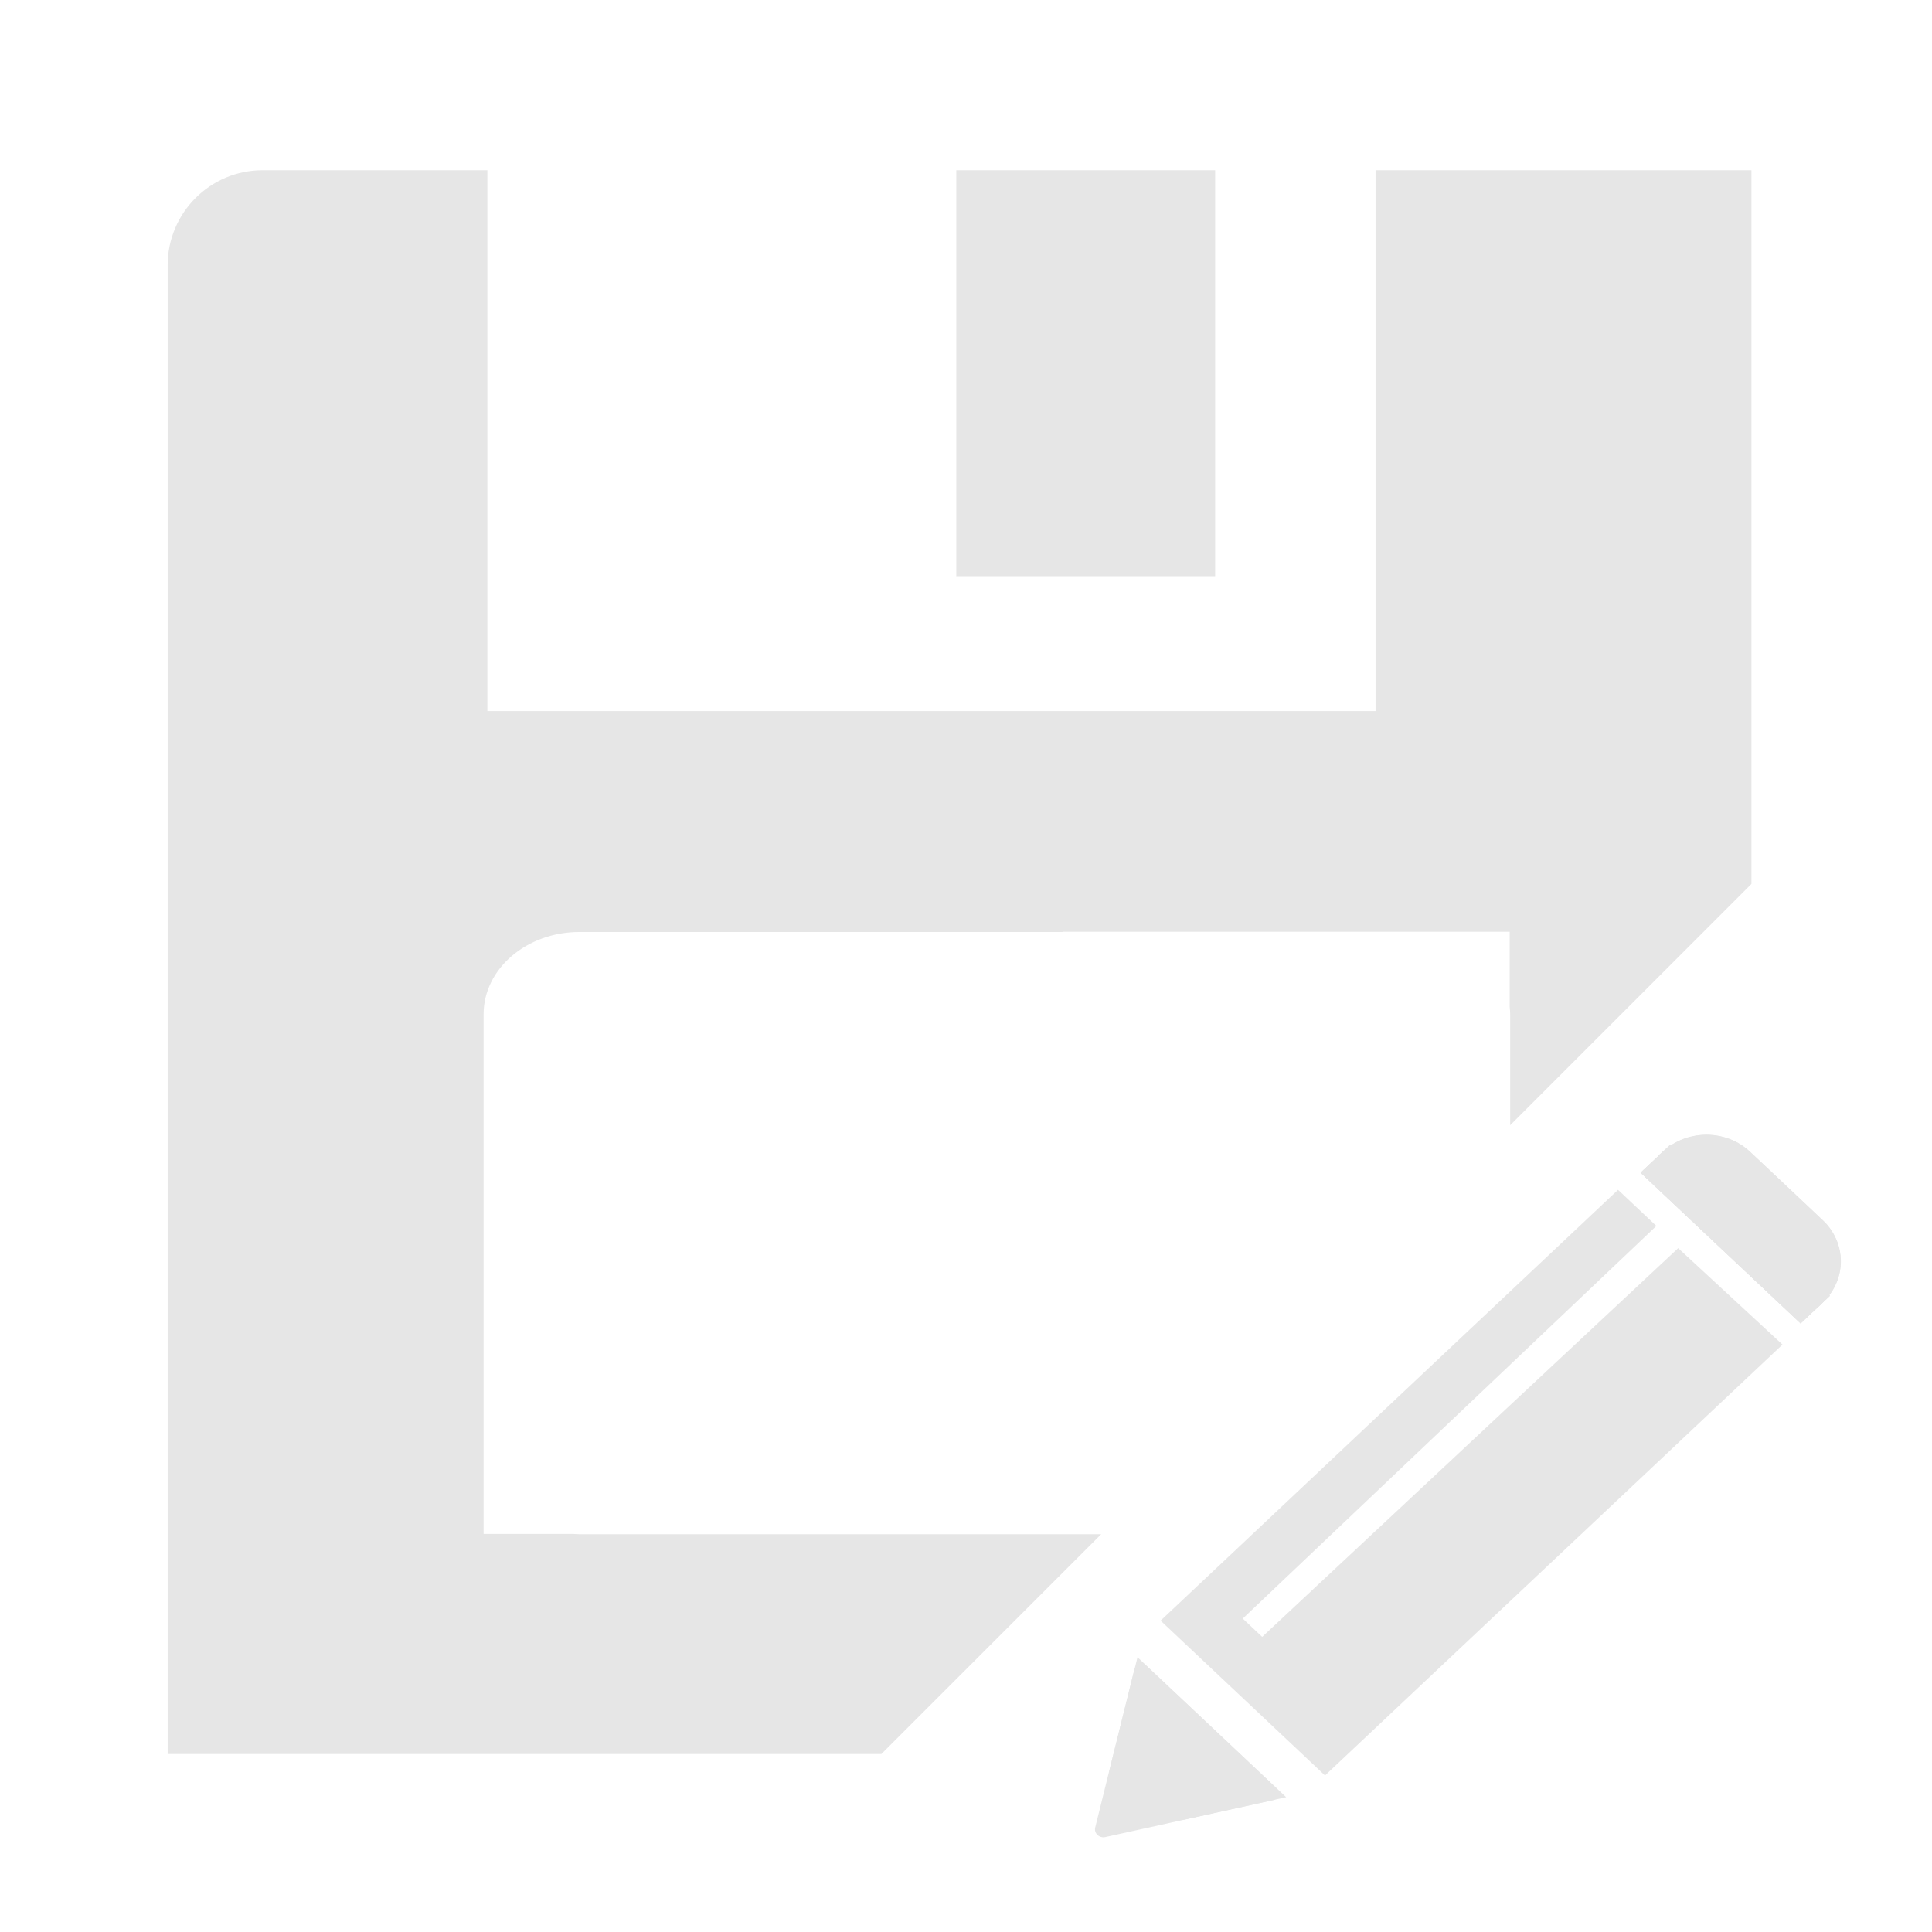
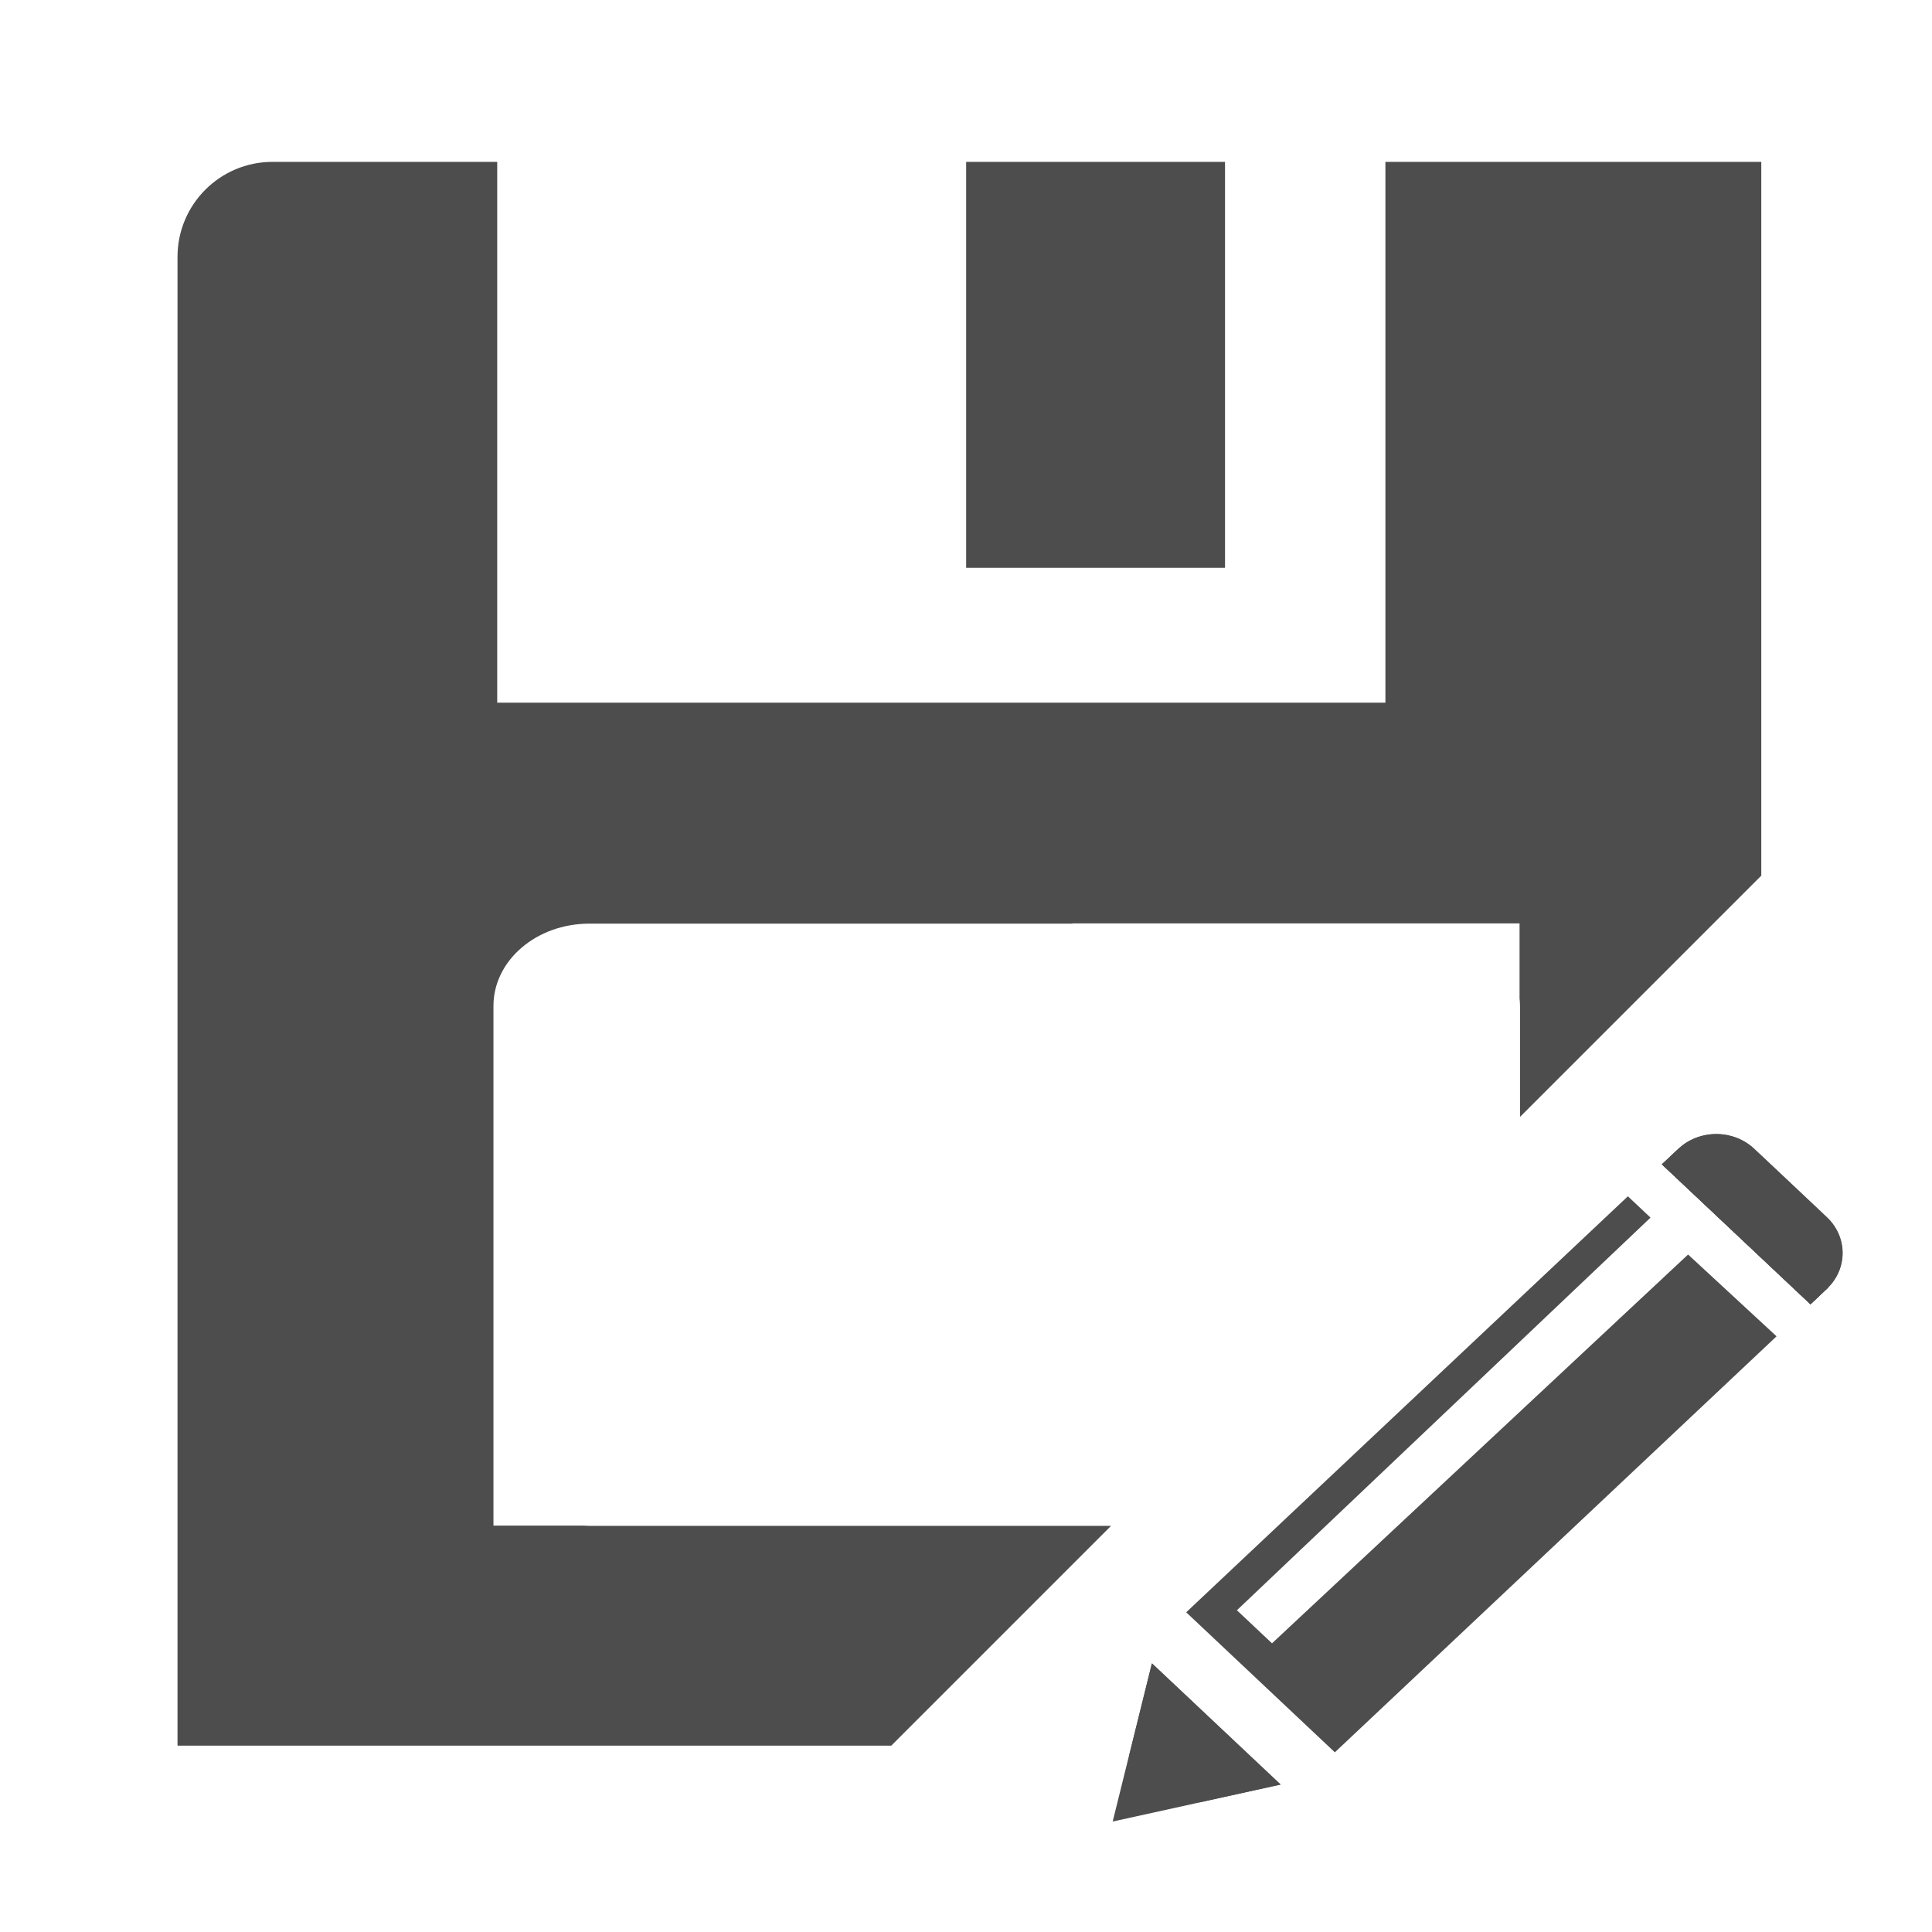
<svg xmlns="http://www.w3.org/2000/svg" width="500" height="500" viewBox="0 0 500 500" id="svg5330" version="1.1">
  <defs id="defs5332" />
  <g id="layer1" transform="translate(0,-552.3621)">
-     <path style="color:#000000;font-style:normal;font-variant:normal;font-weight:normal;font-stretch:normal;font-size:medium;line-height:normal;font-family:sans-serif;text-indent:0;text-align:start;text-decoration:none;text-decoration-line:none;text-decoration-style:solid;text-decoration-color:#000000;letter-spacing:normal;word-spacing:normal;text-transform:none;writing-mode:lr-tb;direction:ltr;baseline-shift:baseline;text-anchor:start;white-space:normal;clip-rule:nonzero;display:inline;overflow:visible;visibility:visible;opacity:1;isolation:auto;mix-blend-mode:normal;color-interpolation:sRGB;color-interpolation-filters:linearRGB;solid-color:#000000;solid-opacity:1;fill:#e6e6e6;fill-opacity:1;fill-rule:nonzero;stroke:none;stroke-width:54.651;stroke-linecap:round;stroke-linejoin:round;stroke-miterlimit:6.7;stroke-dasharray:none;stroke-dashoffset:65;stroke-opacity:1;color-rendering:auto;image-rendering:auto;shape-rendering:auto;text-rendering:auto;enable-background:accumulate" d="M 67.971 44.053 A 24.585 24.585 0 0 0 43.389 68.635 L 43.389 408.176 L 43.389 429.35 L 43.389 453.932 L 67.971 453.932 L 105.295 453.932 L 228.107 453.932 L 284.986 397.053 L 149.965 397.053 A 24.814 21.296 0 0 1 148.27 396.98 L 125.154 396.98 L 125.154 375.801 A 24.814 21.296 0 0 1 125.152 375.758 L 125.152 262.49 A 24.814 21.296 0 0 1 149.963 241.197 L 274.984 241.197 L 274.984 241.131 L 390.705 241.131 L 390.705 260.561 A 24.814 21.296 0 0 1 390.828 262.49 L 390.828 291.211 L 453.268 228.771 L 453.268 85.504 L 453.268 68.635 L 453.268 44.053 L 428.686 44.053 L 404.279 44.053 L 355.992 44.053 L 355.992 184.016 L 126.129 184.016 L 126.129 44.053 L 67.971 44.053 z M 247.486 44.053 L 247.486 149.111 L 314.48 149.111 L 314.48 44.053 L 247.486 44.053 z " transform="translate(0,552.3621)" id="rect4160" />
-     <g id="g7756" transform="matrix(0.2959595,0.2787433,-0.2959595,0.2787433,557.7783,641.6838)" style="fill:#e6e6e6;fill-opacity:1;stroke:#e6e6e6;stroke-opacity:1">
-       <g transform="matrix(0.7022933,-0.6722998,0.7236468,0.6524614,-531.8118,504.0157)" id="g7676" style="fill:#e6e6e6;fill-opacity:1;stroke:#e6e6e6;stroke-opacity:1">
-         <path style="opacity:1;fill:#e6e6e6;fill-opacity:1;stroke:#e6e6e6;stroke-width:6.769;stroke-linecap:round;stroke-linejoin:round;stroke-miterlimit:6.7;stroke-dasharray:none;stroke-dashoffset:43.995;stroke-opacity:1" id="path7654" d="m 34.286,911.624 18.877,32.696 18.877,32.696 -37.754,0 -37.754,0 18.877,-32.696 z" transform="matrix(-0.4034929,1.421266,-1.421266,-0.4034929,1448.836,1313.093)" />
-         <path style="opacity:1;fill:#e6e6e6;fill-opacity:1;stroke:#e6e6e6;stroke-width:10;stroke-linecap:round;stroke-linejoin:miter;stroke-miterlimit:6.7;stroke-dasharray:none;stroke-dashoffset:43.995;stroke-opacity:1" d="m 61.738,913.85 -15.232,53.658 -2.832,9.977 h 43.199 V 1007.149 L 139.445,993.895 100.591,953.872 Z" id="path7654-3" />
+     <path style="color:#000000;font-style:normal;font-variant:normal;font-weight:normal;font-stretch:normal;font-size:medium;line-height:normal;font-family:sans-serif;text-indent:0;text-align:start;text-decoration:none;text-decoration-line:none;text-decoration-style:solid;text-decoration-color:#000000;letter-spacing:normal;word-spacing:normal;text-transform:none;writing-mode:lr-tb;direction:ltr;baseline-shift:baseline;text-anchor:start;white-space:normal;clip-rule:nonzero;display:inline;overflow:visible;visibility:visible;opacity:1;isolation:auto;mix-blend-mode:normal;color-interpolation:sRGB;color-interpolation-filters:linearRGB;solid-color:#000000;solid-opacity:1;fill:#4d4d4d;fill-opacity:1;fill-rule:nonzero;stroke:none;stroke-width:54.651;stroke-linecap:round;stroke-linejoin:round;stroke-miterlimit:6.7;stroke-dasharray:none;stroke-dashoffset:65;stroke-opacity:1;color-rendering:auto;image-rendering:auto;shape-rendering:auto;text-rendering:auto;enable-background:accumulate" d="m 70.522,594.255 a 24.585,24.585 0 0 0 -24.582,24.582 v 339.541 21.174 24.582 h 24.582 37.324 122.812 l 56.879,-56.879 H 152.516 a 24.814,21.296 0 0 1 -1.695,-0.072 h -23.115 v -21.18 a 24.814,21.296 0 0 1 0,-0.043 V 812.693 a 24.814,21.296 0 0 1 24.811,-21.293 h 125.021 v -0.066 h 115.721 v 19.43 a 24.814,21.296 0 0 1 0.123,1.93 v 28.721 l 62.439,-62.439 V 635.706 618.837 594.255 H 431.239 406.833 358.545 V 734.218 H 128.68 V 594.255 Z m 179.516,0 v 105.059 h 66.994 v -105.059 z" id="rect4160-0" />
+     <g id="g7756-4" transform="matrix(0.2959595,0.2787433,-0.2959595,0.2787433,560.3296,639.524)" style="fill:#4d4d4d;fill-opacity:1;stroke:none;stroke-opacity:1">
+       <g transform="matrix(0.7022933,-0.6722998,0.7236468,0.6524614,-531.8118,504.0157)" id="g7676-8" style="fill:#4d4d4d;fill-opacity:1;stroke:none;stroke-opacity:1">
+         <path style="opacity:1;fill:#4d4d4d;fill-opacity:1;stroke:none;stroke-width:6.769;stroke-linecap:round;stroke-linejoin:round;stroke-miterlimit:6.7;stroke-dasharray:none;stroke-dashoffset:43.995;stroke-opacity:1" id="path7654-8" d="m 34.286,911.624 18.877,32.696 18.877,32.696 -37.754,0 -37.754,0 18.877,-32.696 z" transform="matrix(-0.4034929,1.421266,-1.421266,-0.4034929,1448.836,1313.093)" />
+         <path style="opacity:1;fill:#4d4d4d;fill-opacity:1;stroke:none;stroke-width:10;stroke-linecap:round;stroke-linejoin:miter;stroke-miterlimit:6.7;stroke-dasharray:none;stroke-dashoffset:43.995;stroke-opacity:1" d="m 61.738,913.85 -15.232,53.658 -2.832,9.977 h 43.199 V 1007.149 L 139.445,993.895 100.591,953.872 Z" id="path7654-3-8" />
      </g>
-       <path id="rect7680" d="m 164.117,633.888 6e-5,386.238 130,1e-4 -4e-5,-386.238 -76.651,0.714 -1.43,362.4 h -30.694 l -1.43,-363.114 -19.795,-10e-6 z" style="opacity:1;fill:#e6e6e6;fill-opacity:1;stroke:#e6e6e6;stroke-width:13.762;stroke-linecap:round;stroke-linejoin:miter;stroke-miterlimit:6.7;stroke-dasharray:none;stroke-dashoffset:65;stroke-opacity:1" />
-       <g transform="translate(137.3315,-6.004429)" style="fill:#e6e6e6;fill-opacity:1;stroke:#e6e6e6;stroke-opacity:1" id="g7718">
-         <path style="opacity:1;fill:#e6e6e6;fill-opacity:1;stroke:#e6e6e6;stroke-width:10;stroke-linecap:round;stroke-linejoin:miter;stroke-miterlimit:6.7;stroke-dasharray:none;stroke-dashoffset:65;stroke-opacity:1" d="m 60.087,562.565 c -18.016,0 -32.597,14.151 -33.301,31.988 H 156.719 c -0.703,-17.837 -15.287,-31.988 -33.303,-31.988 z" id="rect7698" />
-         <rect style="opacity:1;fill:#e6e6e6;fill-opacity:1;stroke:#e6e6e6;stroke-width:10;stroke-linecap:round;stroke-linejoin:miter;stroke-miterlimit:6.7;stroke-dasharray:none;stroke-dashoffset:65;stroke-opacity:1" id="rect7700" width="130" height="15.714" x="26.786" y="594.529" ry="0" />
+       <path id="rect7680-9" d="m 164.117,633.888 6e-5,386.238 130,1e-4 -4e-5,-386.238 -76.651,0.714 -1.43,362.4 h -30.694 l -1.43,-363.114 -19.795,-10e-6 z" style="opacity:1;fill:#4d4d4d;fill-opacity:1;stroke:none;stroke-width:13.762;stroke-linecap:round;stroke-linejoin:miter;stroke-miterlimit:6.7;stroke-dasharray:none;stroke-dashoffset:65;stroke-opacity:1" />
+       <g transform="translate(137.3315,-6.004429)" style="fill:#4d4d4d;fill-opacity:1;stroke:none;stroke-opacity:1" id="g7718-7">
+         <path style="opacity:1;fill:#4d4d4d;fill-opacity:1;stroke:none;stroke-width:10;stroke-linecap:round;stroke-linejoin:miter;stroke-miterlimit:6.7;stroke-dasharray:none;stroke-dashoffset:65;stroke-opacity:1" d="m 60.087,562.565 c -18.016,0 -32.597,14.151 -33.301,31.988 H 156.719 c -0.703,-17.837 -15.287,-31.988 -33.303,-31.988 z" id="rect7698-7" />
+         <rect style="opacity:1;fill:#4d4d4d;fill-opacity:1;stroke:none;stroke-width:10;stroke-linecap:round;stroke-linejoin:miter;stroke-miterlimit:6.7;stroke-dasharray:none;stroke-dashoffset:65;stroke-opacity:1" id="rect7700-6" width="130" height="15.714" x="26.786" y="594.529" ry="0" />
      </g>
-       <path transform="translate(0,552.3622)" id="path7750" d="m 164.206,44.01 v -7.768 h 64.911 64.911 v 7.768 7.768 H 229.116 164.206 Z" style="opacity:1;fill:#e6e6e6;fill-opacity:1;stroke:#e6e6e6;stroke-width:10;stroke-linecap:round;stroke-linejoin:miter;stroke-miterlimit:6.7;stroke-dasharray:none;stroke-dashoffset:65;stroke-opacity:1" />
-       <path transform="translate(0,552.3622)" id="path7752" d="m 164.206,44.01 v -7.768 h 64.911 64.911 v 7.768 7.768 H 229.116 164.206 Z" style="opacity:1;fill:#e6e6e6;fill-opacity:1;stroke:#e6e6e6;stroke-width:10;stroke-linecap:round;stroke-linejoin:miter;stroke-miterlimit:6.7;stroke-dasharray:none;stroke-dashoffset:65;stroke-opacity:1" />
-       <path transform="translate(0,552.3622)" id="path7754" d="m 164.249,42.626 c 0.062,-8.5 0.095,-9.292 0.454,-11.124 1.432,-7.303 5.21,-14.014 10.574,-18.782 5.235,-4.653 11.664,-7.477 18.788,-8.253 2.402,-0.262 67.701,-0.262 70.103,0 13.224,1.44 24.209,10.343 28.222,22.872 1.383,4.316 1.636,6.921 1.636,16.805 l 1.5e-4,7.634 h -64.922 -64.922 l 0.067,-9.152 z" style="opacity:1;fill:#e6e6e6;fill-opacity:1;stroke:#e6e6e6;stroke-width:10;stroke-linecap:round;stroke-linejoin:miter;stroke-miterlimit:6.7;stroke-dasharray:none;stroke-dashoffset:65;stroke-opacity:1" />
+       <path transform="translate(0,552.3622)" id="path7750-4" d="m 164.206,44.01 v -7.768 h 64.911 64.911 v 7.768 7.768 H 229.116 164.206 Z" style="opacity:1;fill:#4d4d4d;fill-opacity:1;stroke:none;stroke-width:10;stroke-linecap:round;stroke-linejoin:miter;stroke-miterlimit:6.7;stroke-dasharray:none;stroke-dashoffset:65;stroke-opacity:1" />
+       <path transform="translate(0,552.3622)" id="path7752-3" d="m 164.206,44.01 v -7.768 h 64.911 64.911 v 7.768 7.768 H 229.116 164.206 Z" style="opacity:1;fill:#4d4d4d;fill-opacity:1;stroke:none;stroke-width:10;stroke-linecap:round;stroke-linejoin:miter;stroke-miterlimit:6.7;stroke-dasharray:none;stroke-dashoffset:65;stroke-opacity:1" />
+       <path transform="translate(0,552.3622)" id="path7754-0" d="m 164.249,42.626 c 0.062,-8.5 0.095,-9.292 0.454,-11.124 1.432,-7.303 5.21,-14.014 10.574,-18.782 5.235,-4.653 11.664,-7.477 18.788,-8.253 2.402,-0.262 67.701,-0.262 70.103,0 13.224,1.44 24.209,10.343 28.222,22.872 1.383,4.316 1.636,6.921 1.636,16.805 l 1.5e-4,7.634 h -64.922 -64.922 l 0.067,-9.152 z" style="opacity:1;fill:#4d4d4d;fill-opacity:1;stroke:none;stroke-width:10;stroke-linecap:round;stroke-linejoin:miter;stroke-miterlimit:6.7;stroke-dasharray:none;stroke-dashoffset:65;stroke-opacity:1" />
    </g>
  </g>
</svg>
